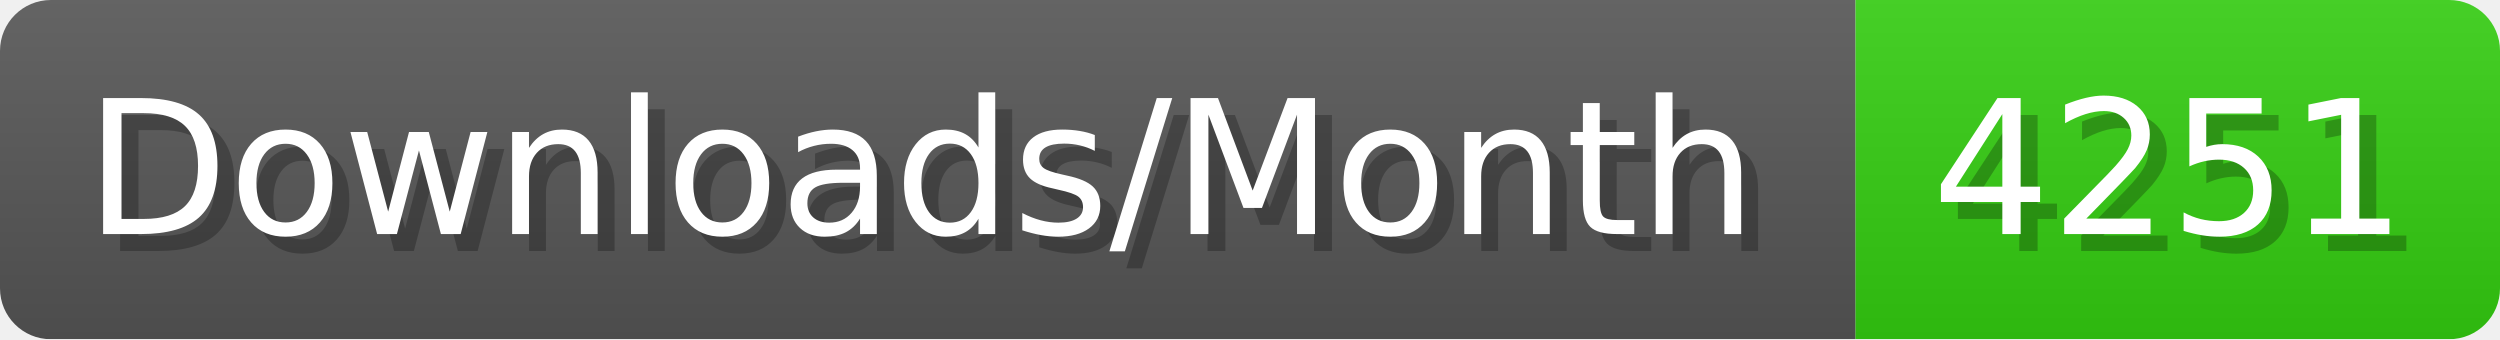
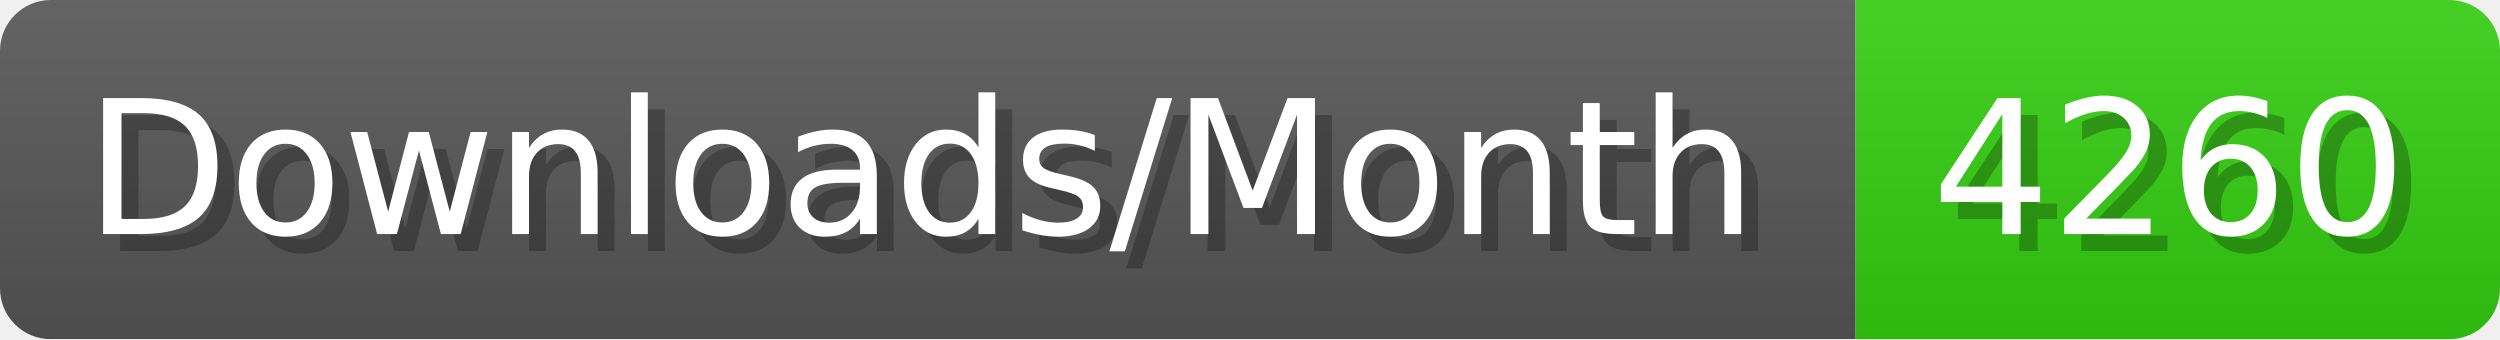
- <svg xmlns="http://www.w3.org/2000/svg" width="147.4" height="20" viewBox="0 0 1474 200" role="img" aria-label="Downloads/Month: 4251">
+ <svg xmlns="http://www.w3.org/2000/svg" width="147.4" height="20" viewBox="0 0 1474 200" role="img" aria-label="Downloads/Month: 4260">
  <linearGradient id="YlXUI" x2="0" y2="100%">
    <stop offset="0" stop-opacity=".1" stop-color="#EEE" />
    <stop offset="1" stop-opacity=".1" />
  </linearGradient>
  <mask id="JHhop">
    <rect width="1474" height="200" rx="30" fill="#FFF" />
  </mask>
  <g mask="url(#JHhop)">
    <rect width="1094" height="200" fill="#555" />
    <rect width="380" height="200" fill="#3C1" x="1094" />
    <rect width="1474" height="200" fill="url(#YlXUI)" />
  </g>
  <g aria-hidden="true" fill="#fff" text-anchor="start" font-family="Verdana,DejaVu Sans,sans-serif" font-size="110">
    <text x="60" y="148" textLength="994" fill="#000" opacity="0.25">Downloads/Month</text>
    <text x="50" y="138" textLength="994">Downloads/Month</text>
-     <text x="1149" y="148" textLength="280" fill="#000" opacity="0.25">4251</text>
-     <text x="1139" y="138" textLength="280">4251</text>
+     <text x="1149" y="148" textLength="280" fill="#000" opacity="0.25">4260</text>
+     <text x="1139" y="138" textLength="280">4260</text>
  </g>
</svg>
